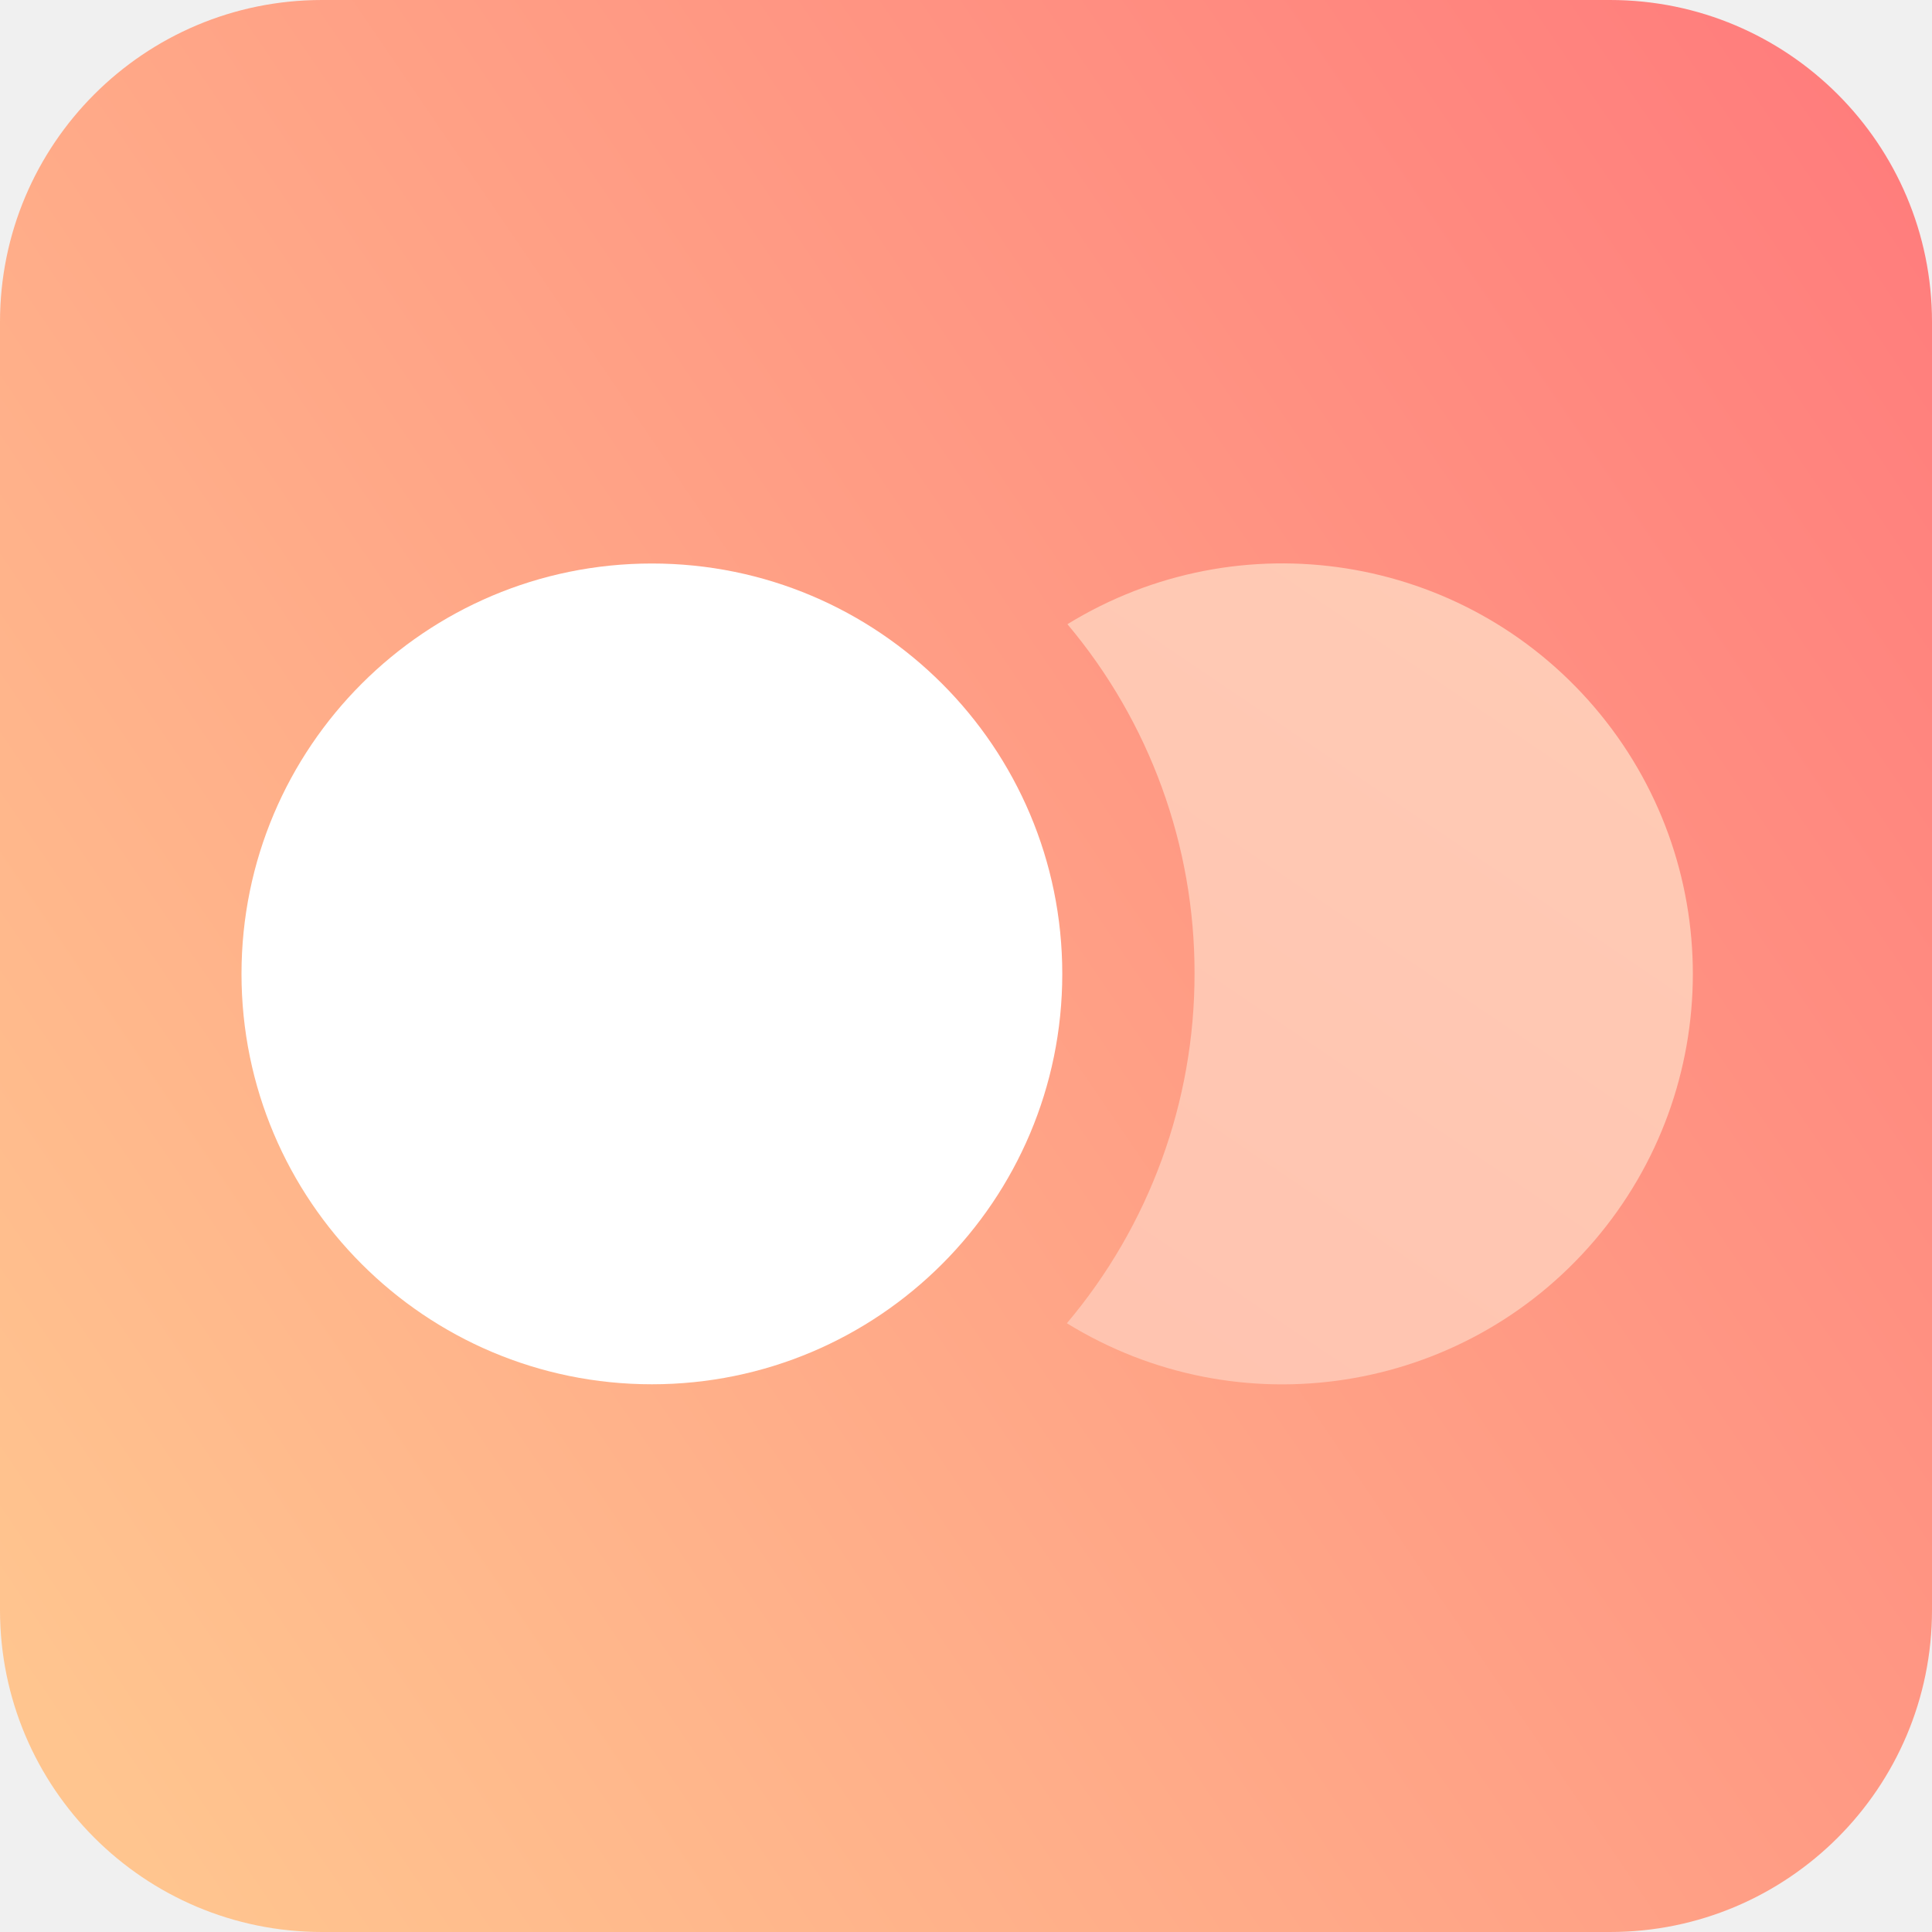
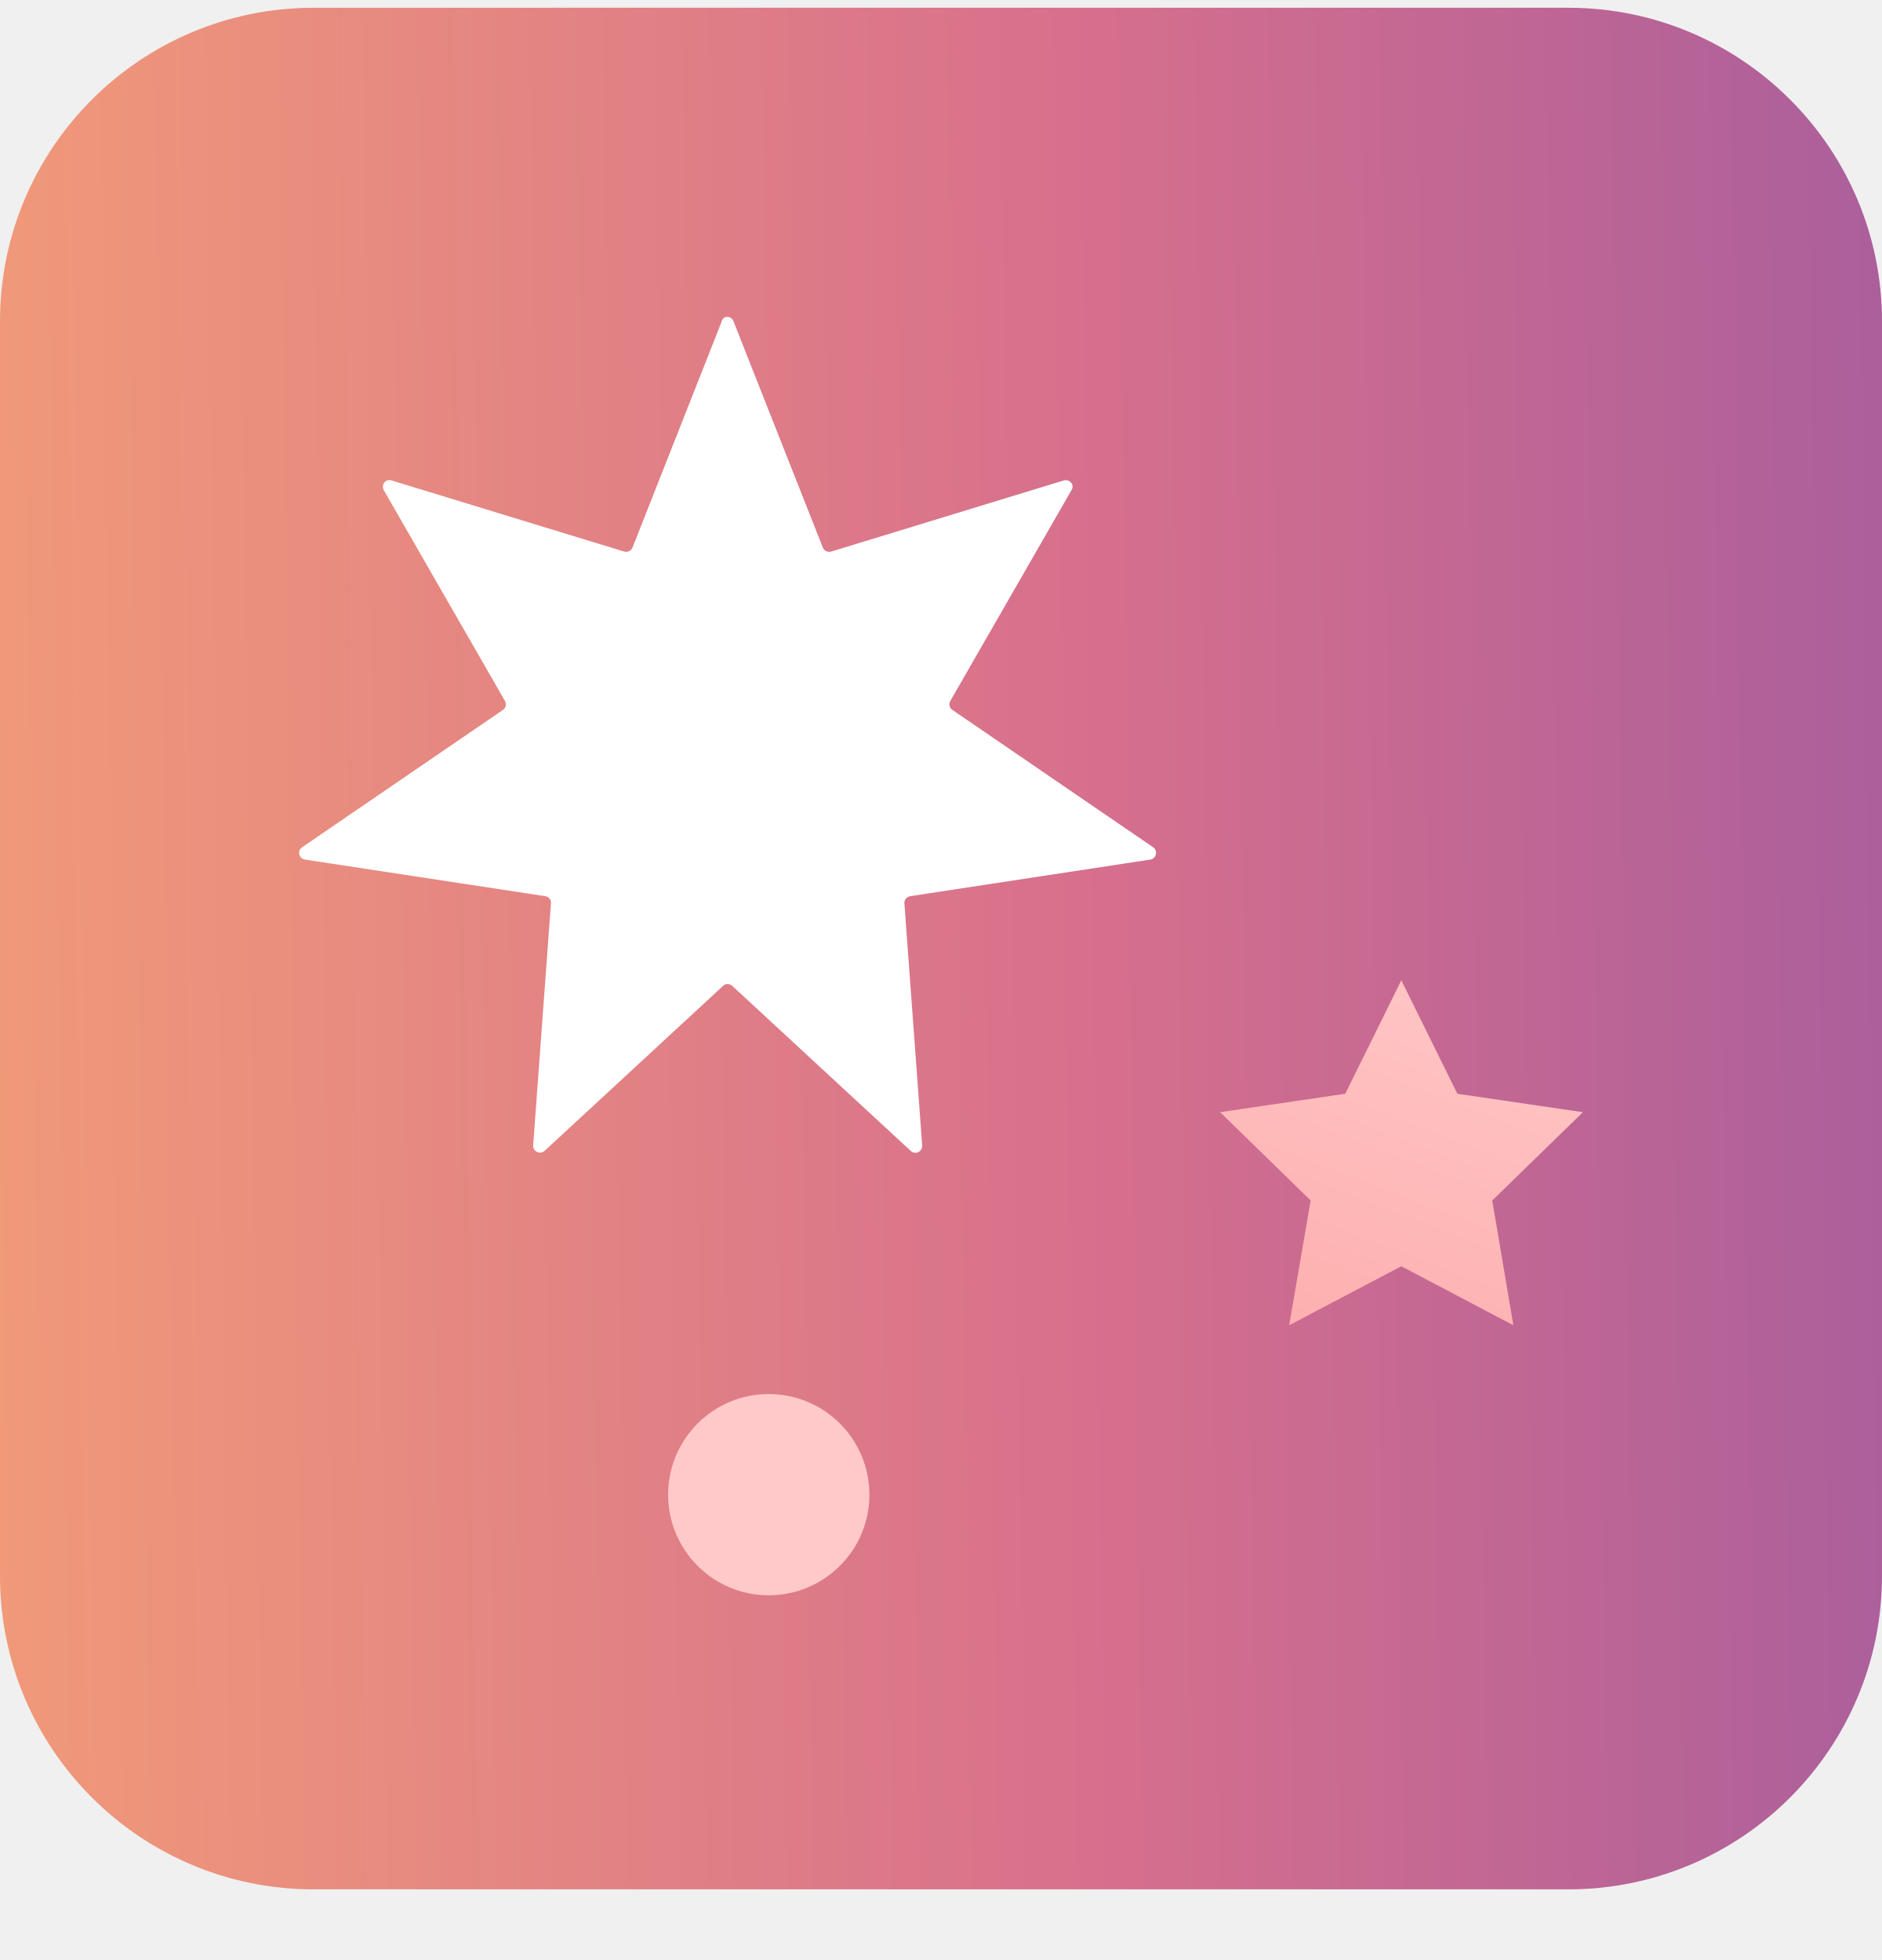
- <svg xmlns="http://www.w3.org/2000/svg" width="24" height="24" viewBox="0 0 24 24" fill="none">
-   <rect width="24" height="24" rx="4" fill="url(#paint0_linear)" />
-   <circle cx="8.098" cy="12.098" r="5.098" fill="#fff" />
-   <path fill-rule="evenodd" clip-rule="evenodd" d="M13.253 16.438a6.72 6.72 0 001.586-4.346 6.72 6.72 0 00-1.579-4.338 5.099 5.099 0 11-.008 8.683z" fill="url(#paint1_linear)" />
+ <svg xmlns="http://www.w3.org/2000/svg" width="24" height="25" viewBox="0 0 24 25" fill="none">
+   <rect y="0.099" width="24" height="24" rx="4" fill="url(#paint0_linear)" />
+   <path d="M9.354 4.099L10.493 6.984C10.51 7.026 10.557 7.048 10.6 7.035L13.566 6.128C13.643 6.106 13.707 6.188 13.664 6.252L12.119 8.94C12.098 8.978 12.106 9.03 12.145 9.055L14.704 10.806C14.769 10.849 14.747 10.951 14.67 10.964L11.606 11.431C11.563 11.439 11.529 11.478 11.533 11.521L11.76 14.611C11.764 14.688 11.674 14.735 11.614 14.68L9.337 12.574C9.303 12.544 9.252 12.544 9.222 12.574L6.944 14.68C6.889 14.731 6.795 14.688 6.799 14.611L7.026 11.521C7.03 11.474 6.996 11.435 6.953 11.431L3.888 10.964C3.811 10.951 3.786 10.853 3.854 10.806L6.414 9.055C6.452 9.03 6.461 8.978 6.439 8.94L4.894 6.252C4.856 6.183 4.92 6.102 4.993 6.128L7.959 7.035C8.002 7.048 8.049 7.026 8.066 6.984L9.204 4.099C9.222 4.022 9.324 4.022 9.354 4.099Z" fill="white" />
+   <path d="M17.87 12.504L18.585 13.951L20.186 14.186L19.03 15.312L19.299 16.904L17.87 16.151L16.44 16.904L16.714 15.312L15.559 14.186L17.155 13.951L17.87 12.504Z" fill="url(#paint1_linear)" />
+   <path d="M9.803 20.348C10.512 20.348 11.087 19.773 11.087 19.065C11.087 18.356 10.512 17.781 9.803 17.781C9.095 17.781 8.52 18.356 8.52 19.065C8.52 19.773 9.095 20.348 9.803 20.348Z" fill="#FFC9C9" />
  <defs>
-     <linearGradient id="paint0_linear" x1="0" y1="20.543" x2="25.096" y2="3.457" gradientUnits="userSpaceOnUse">
-       <stop stop-color="#FFC58F" />
-       <stop offset="1" stop-color="#FF7C7C" />
+     <linearGradient id="paint0_linear" x1="-8.384" y1="7.926" x2="46.292" y2="7.195" gradientUnits="userSpaceOnUse">
+       <stop offset="0.021" stop-color="#FEAE6F" />
+       <stop offset="0.41" stop-color="#D66F8D" />
+       <stop offset="0.72" stop-color="#8E54A5" />
+       <stop offset="0.911" stop-color="#7652AB" />
    </linearGradient>
-     <linearGradient id="paint1_linear" x1="-67.991" y1="68.182" x2="-11.15" y2="-15.808" gradientUnits="userSpaceOnUse">
-       <stop stop-color="#FF8A88" />
-       <stop offset="1" stop-color="#FFCCB6" />
+     <linearGradient id="paint1_linear" x1="7.703" y1="20.634" x2="12.138" y2="9.07" gradientUnits="userSpaceOnUse">
+       <stop stop-color="#FD9292" />
+       <stop offset="1" stop-color="#FFC9C9" />
    </linearGradient>
  </defs>
</svg>
